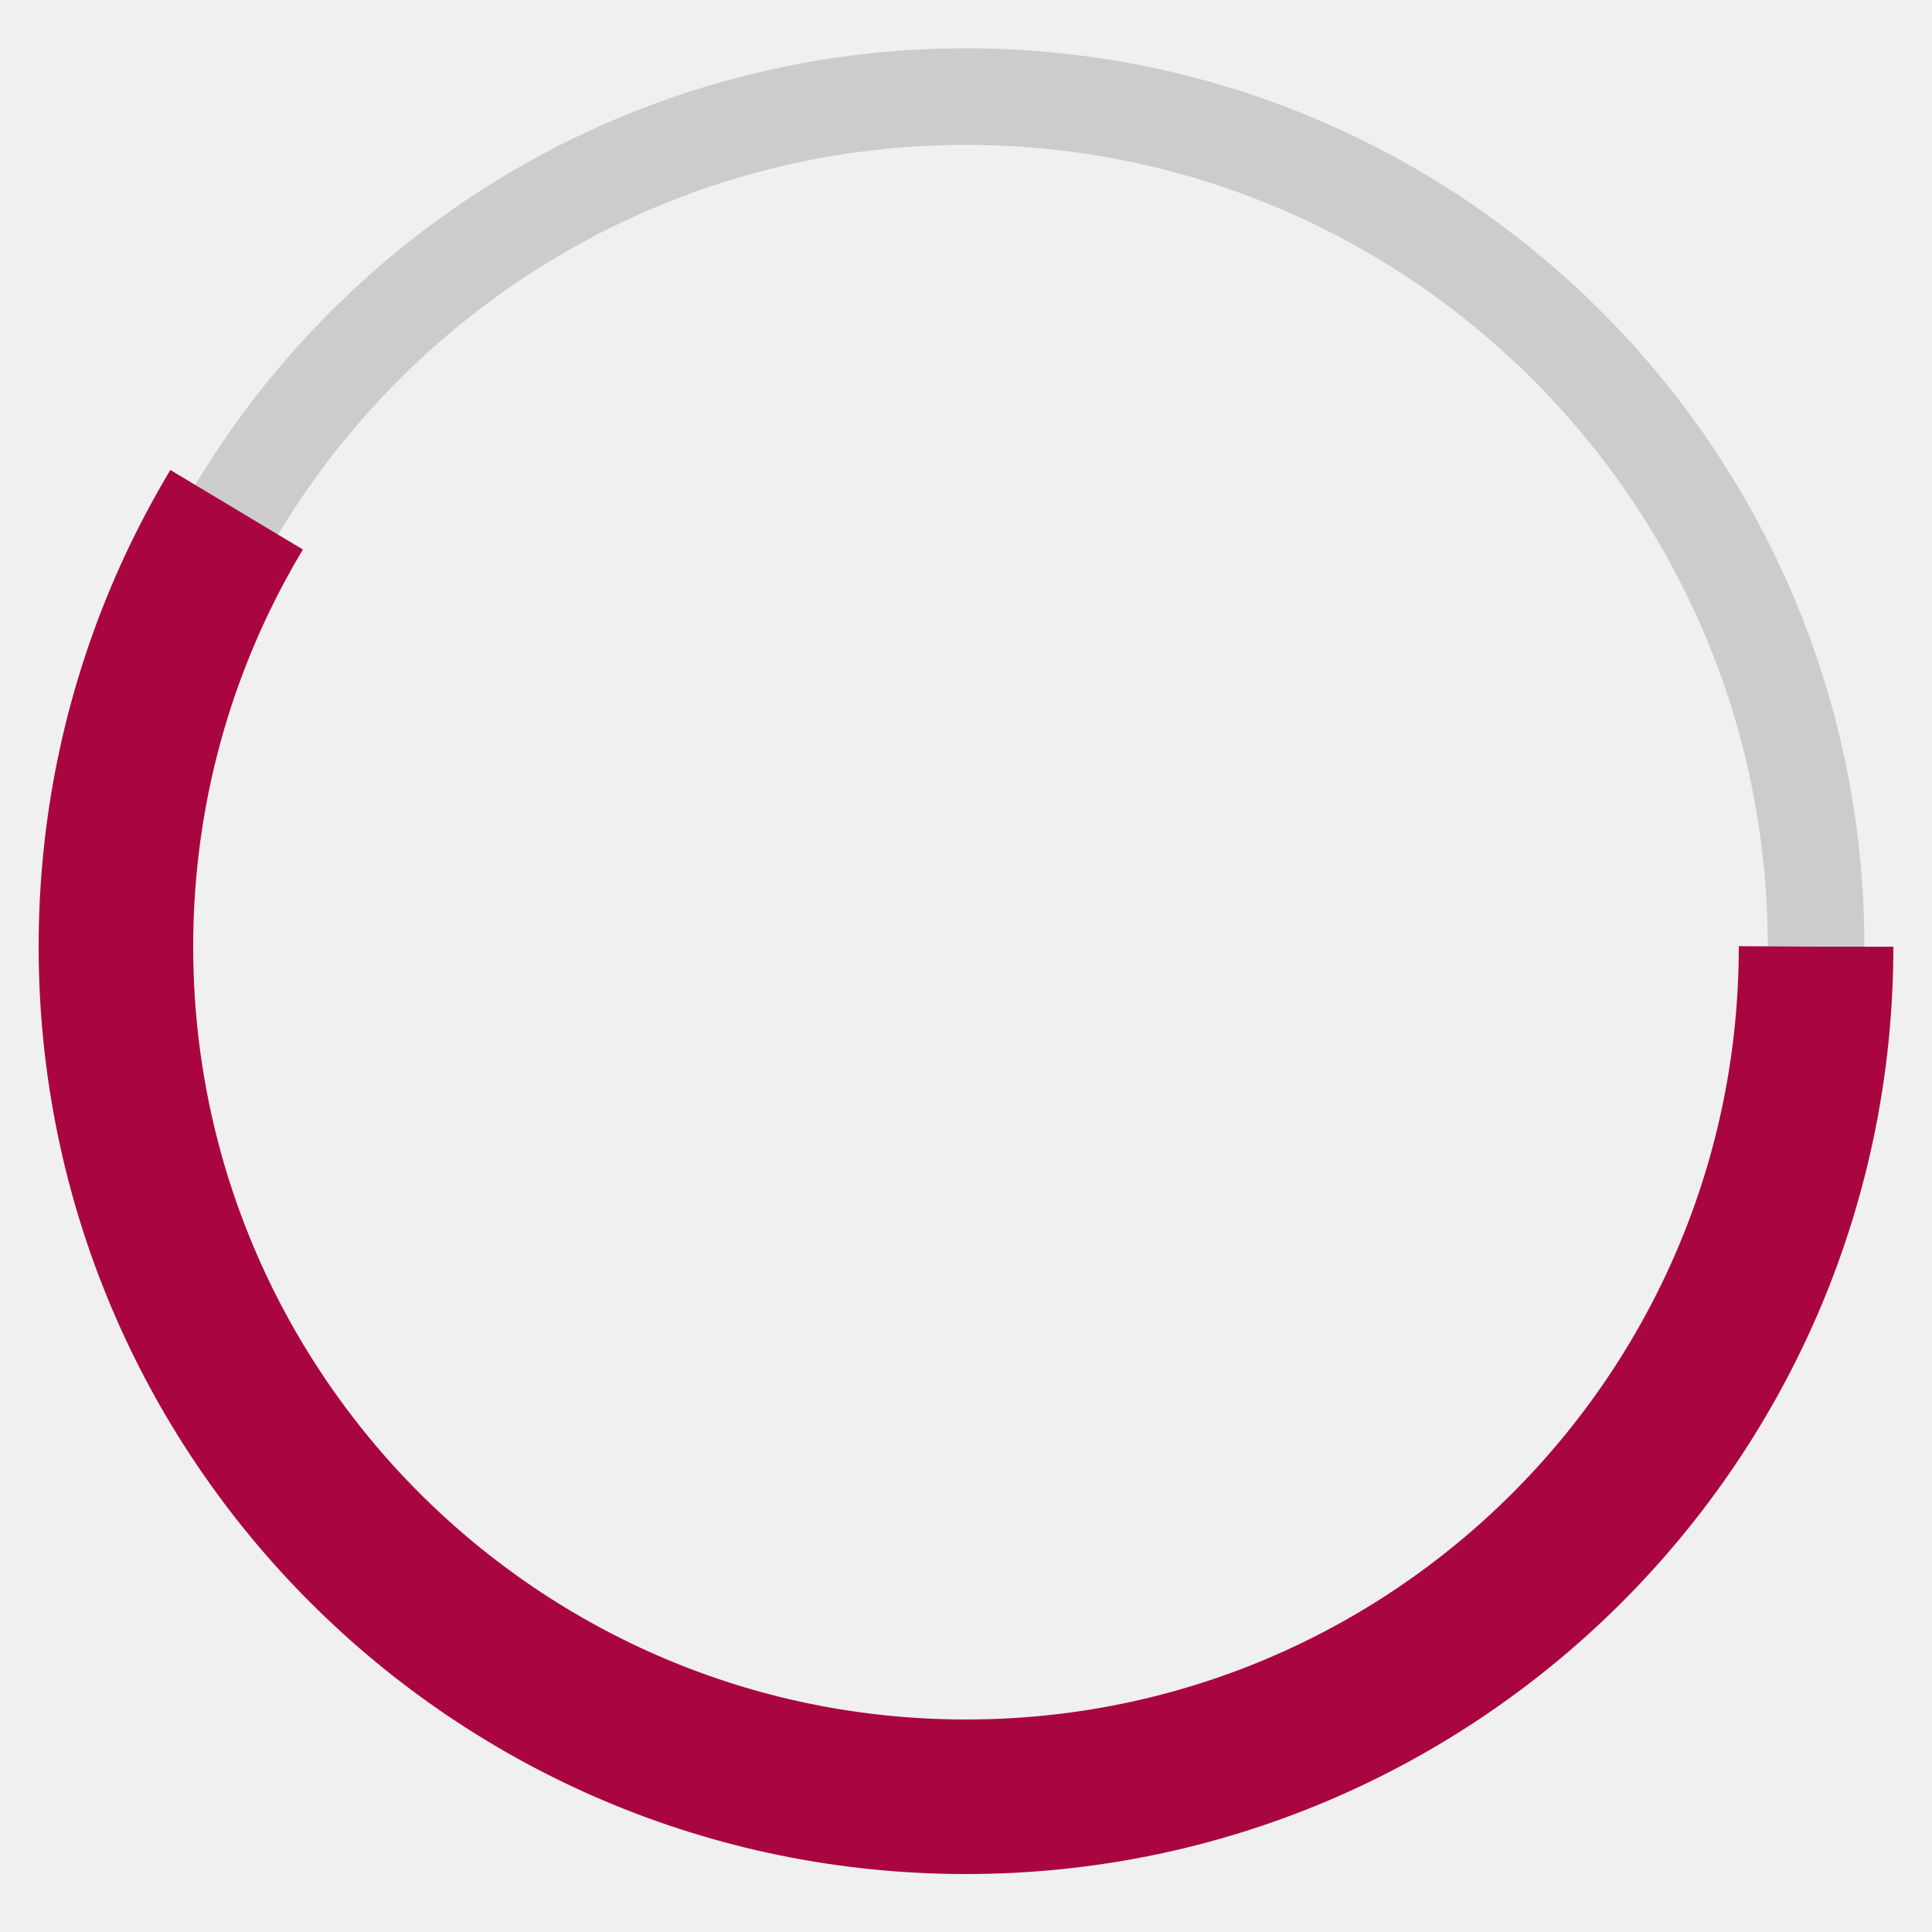
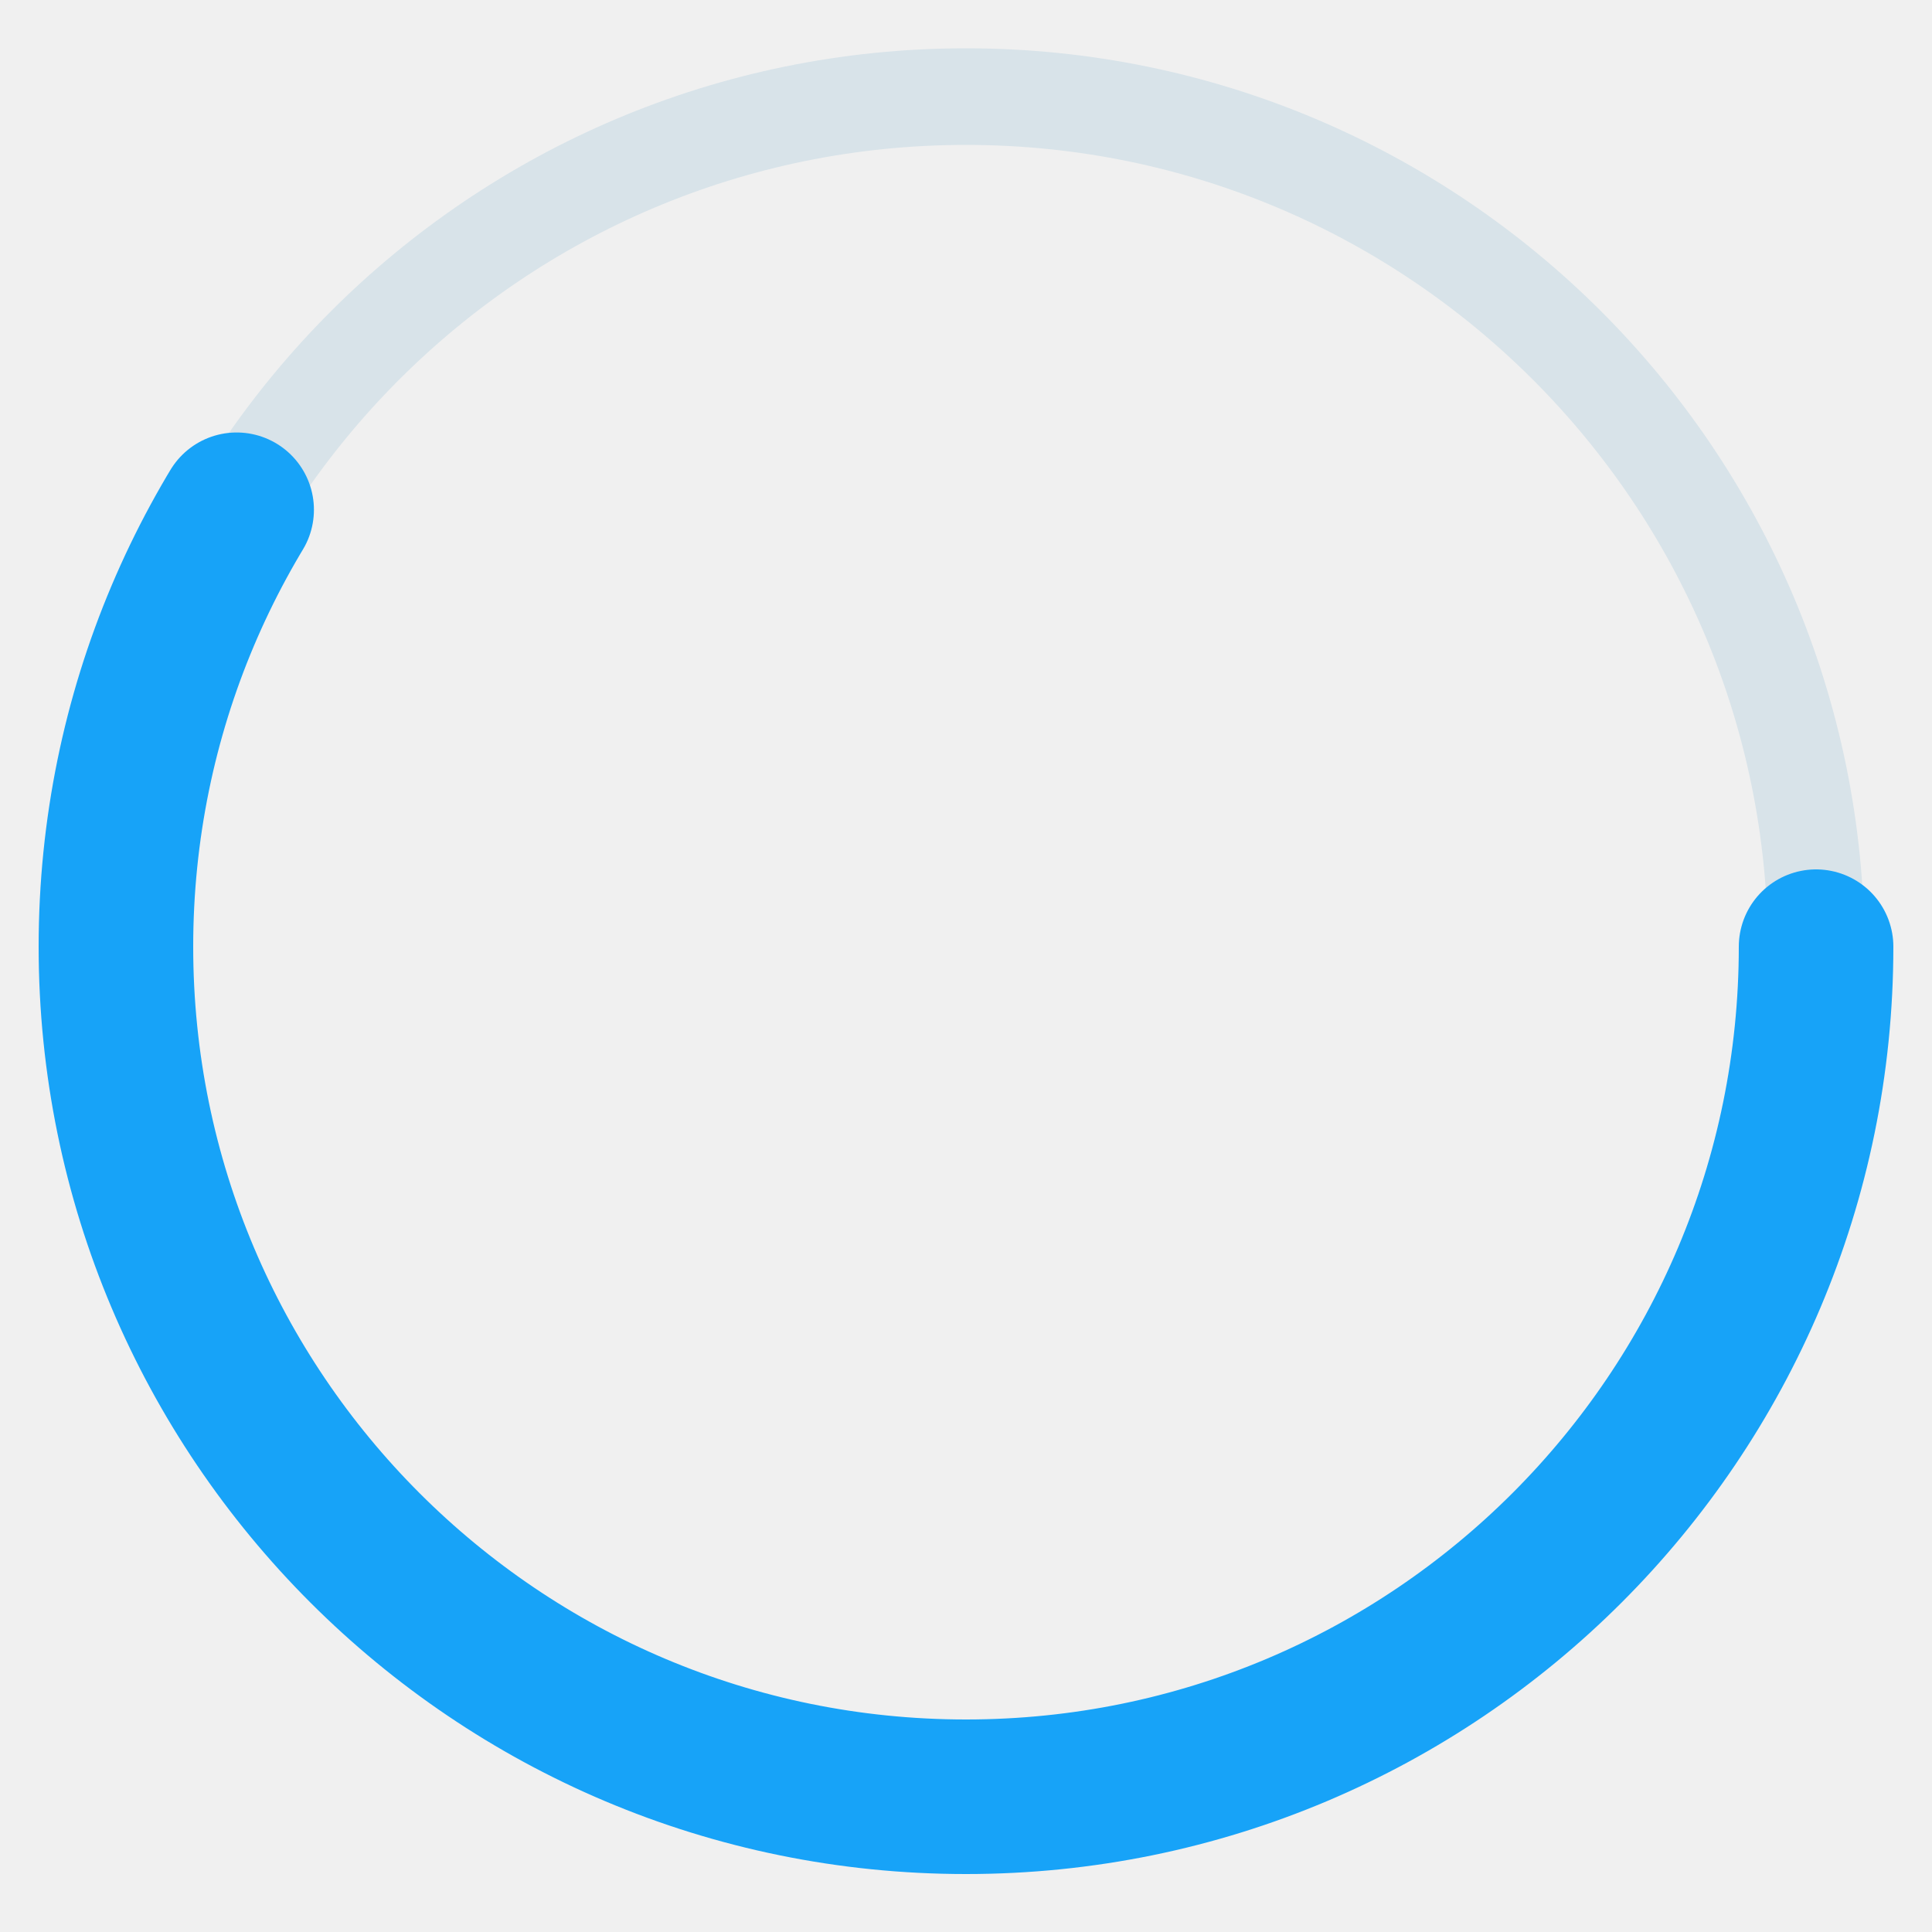
<svg xmlns="http://www.w3.org/2000/svg" version="1.1" id="Layer_1" x="0px" y="0px" viewBox="0 0 100 100" style="enable-background:new 0 0 100 100;" xml:space="preserve">
  <style type="text/css">
	.st0 {
		fill:#FFFFFF;
- 		stroke:#A90641;
+ 		stroke:#17A3F8;
		stroke-width:8;
+ 		stroke-linecap: round;
		stroke-miterlimit:10;
		fill-opacity: 0;
		stroke-dasharray: 162 1000;
 		animation: spin 4s;
		transition: all 300ms ease;
	}
	.st1 {
		fill:#FFFFFF;
- 		stroke:#cccccc;
+ 		stroke:#D8E3E9;
		stroke-width:5;
		stroke-miterlimit:10;
		fill-opacity: 0;
	}
	@keyframes spin {
		from {
			stroke-dasharray: 0 1000;
		}
		to {
			stroke-dasharray: 162 1000;
		}
}
</style>
  <circle class="st1" cx="50" cy="49" r="44" />
  <circle class="st0" cx="50" cy="49" r="44" />
</svg>
